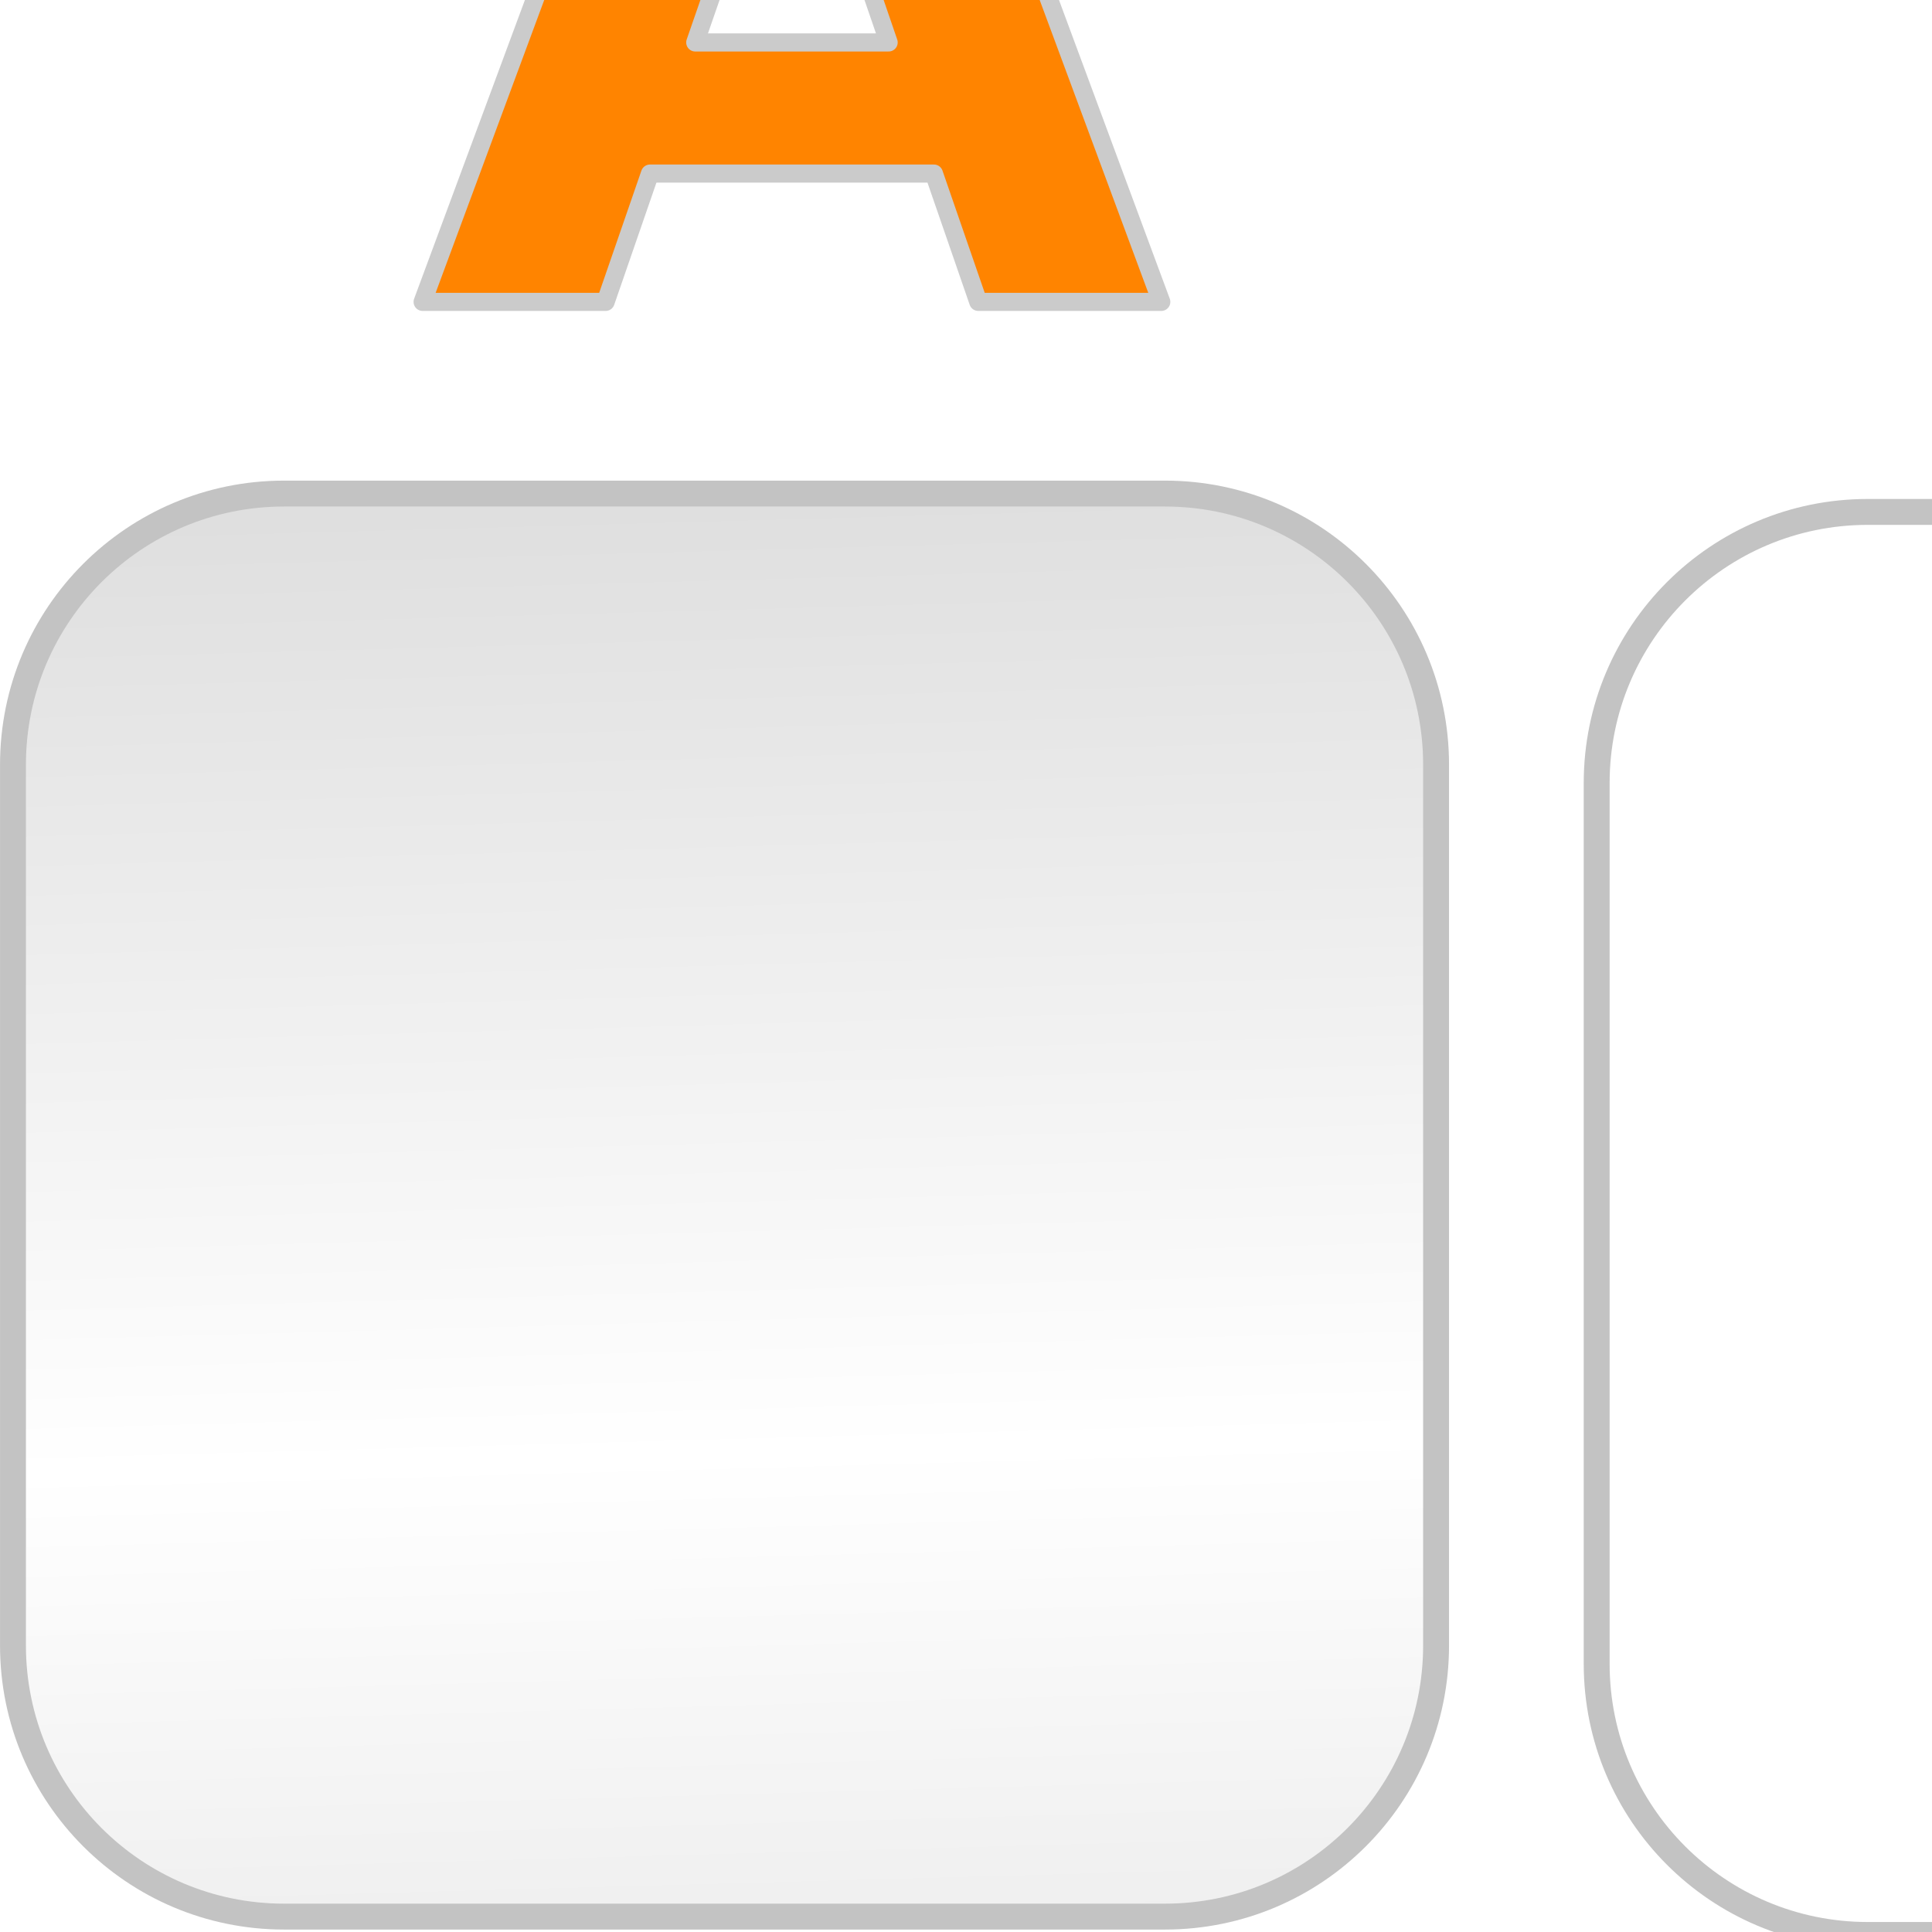
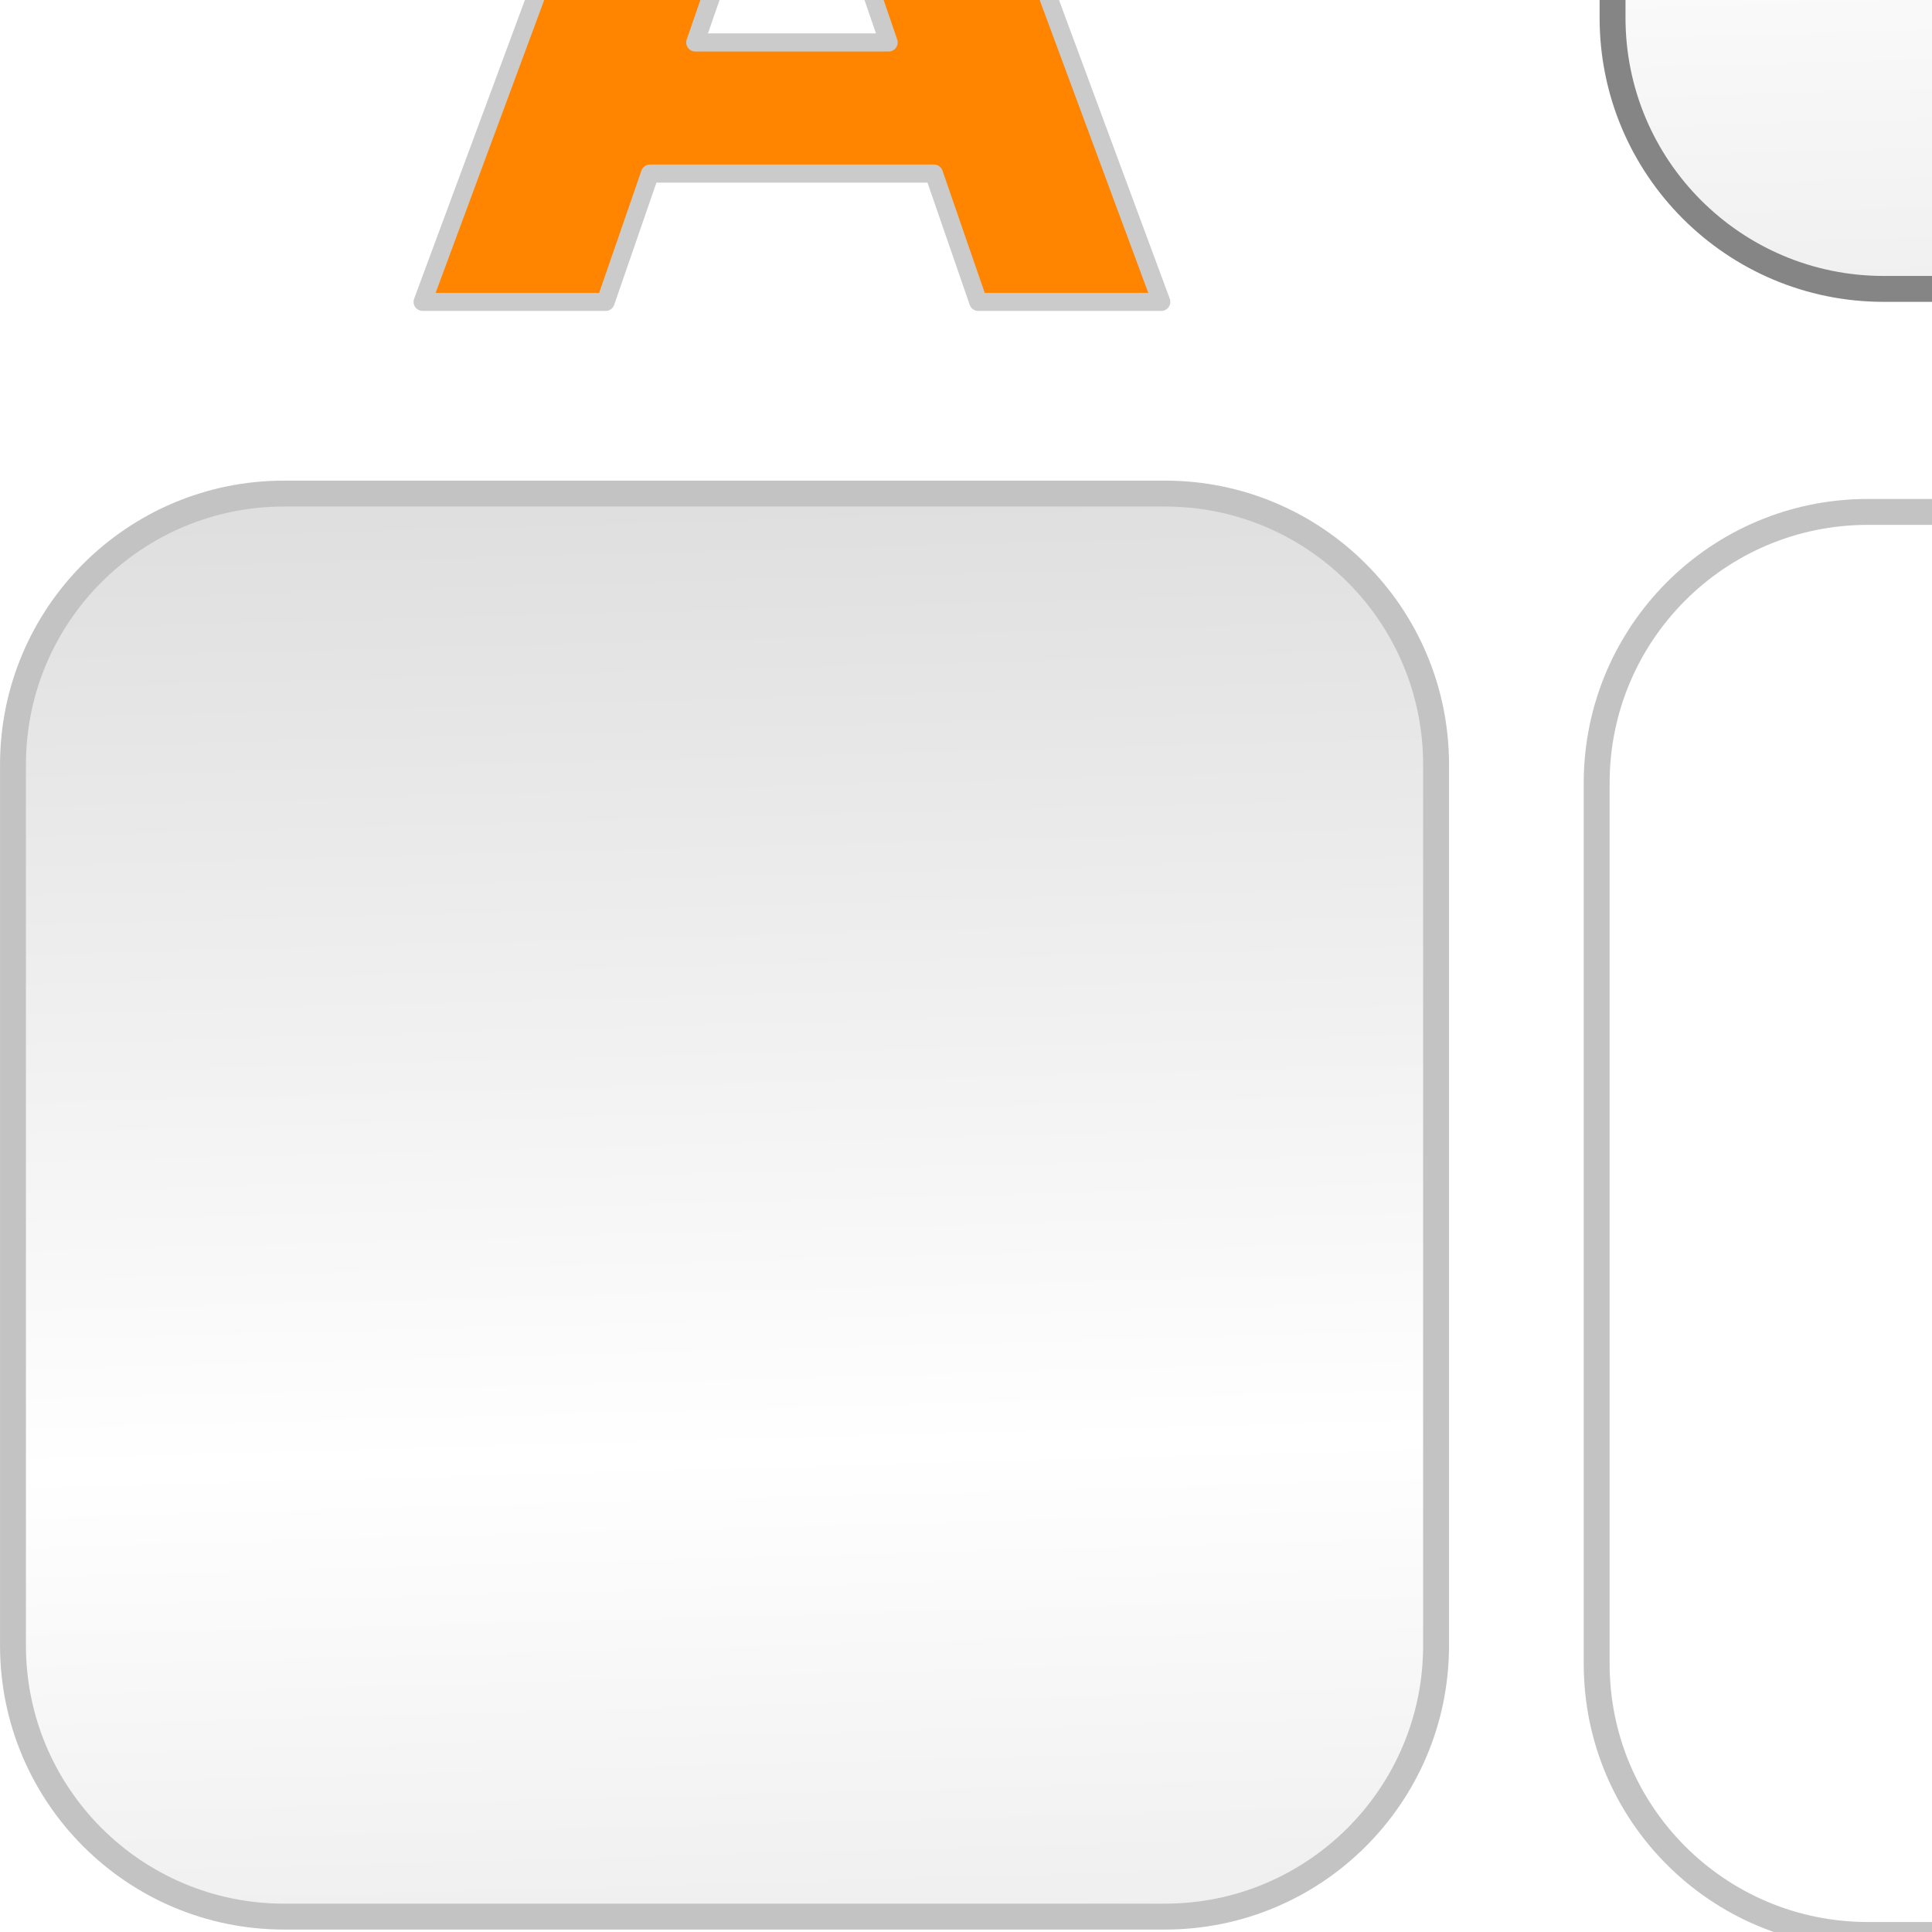
<svg xmlns="http://www.w3.org/2000/svg" xmlns:xlink="http://www.w3.org/1999/xlink" width="32px" height="32px" id="svg1390">
  <defs id="defs1392">
    <linearGradient id="linearGradient15929">
      <stop id="stop15931" offset="0" style="stop-color:#cbcbcb;stop-opacity:1;" />
      <stop style="stop-color:#ffffff;stop-opacity:1;" offset="0.5" id="stop15933" />
      <stop id="stop15935" offset="1" style="stop-color:#cbcbcb;stop-opacity:1;" />
    </linearGradient>
    <linearGradient xlink:href="#linearGradient15929" id="linearGradient15257" gradientUnits="userSpaceOnUse" gradientTransform="matrix(0.164338,0,0,1.122383,101.0243,-188.2419)" x1="-567.311" y1="166.561" x2="-567.127" y2="211.99" />
    <linearGradient id="linearGradient7006">
      <stop style="stop-color:#ff8400;stop-opacity:1;" offset="0" id="stop2072" />
      <stop id="stop7010" offset="1" style="stop-color:#ffc768;stop-opacity:1;" />
    </linearGradient>
    <linearGradient id="linearGradient2378">
      <stop id="stop2380" offset="0" style="stop-color:#93aacc;stop-opacity:1;" />
      <stop id="stop2382" offset="1" style="stop-color:#f8f8f8;stop-opacity:1;" />
    </linearGradient>
    <linearGradient id="linearGradient20674">
      <stop id="stop20676" offset="0" style="stop-color:#93aacc;stop-opacity:1;" />
      <stop id="stop20678" offset="1" style="stop-color:#f8f8f8;stop-opacity:1;" />
    </linearGradient>
+     <linearGradient xlink:href="#linearGradient15929" id="linearGradient2177" gradientUnits="userSpaceOnUse" gradientTransform="matrix(0.164338,0,0,1.122383,127.5186,-215.2016)" x1="-567.311" y1="166.561" x2="-567.127" y2="211.99" />
  </defs>
  <g id="layer1">
    <rect style="opacity:1;fill:url(#linearGradient15257);fill-opacity:1;fill-rule:nonzero;stroke:#c3c3c3;stroke-width:0.429;stroke-linecap:round;stroke-linejoin:round;stroke-miterlimit:4;stroke-dasharray:none;stroke-opacity:1" id="rect15255" width="23.571" height="23.57" x="0.215" y="8.175" ry="4.49" />
    <rect style="opacity:1;fill:none;fill-opacity:1;fill-rule:nonzero;stroke:#c3c3c3;stroke-width:0.429;stroke-linecap:round;stroke-linejoin:round;stroke-miterlimit:4;stroke-dasharray:none;stroke-opacity:1" id="rect1380" width="23.571" height="23.57" x="26.446" y="8.479" ry="4.49" />
    <text xml:space="preserve" style="font-size:16px;font-style:normal;font-variant:normal;font-weight:normal;font-stretch:normal;text-align:start;line-height:125%;writing-mode:lr-tb;text-anchor:start;fill:#ff8400;fill-opacity:1;fill-rule:nonzero;stroke:#cbcbcb;stroke-width:0.3;stroke-linecap:round;stroke-linejoin:round;stroke-miterlimit:4;stroke-dasharray:none;stroke-opacity:1;font-family:Bitstream Vera Sans" x="6.922" y="5" id="text1450">
      <tspan id="tspan1452" x="6.922" y="5" style="font-size:16px;font-style:normal;font-variant:normal;font-weight:bold;font-stretch:normal;text-align:start;line-height:125%;writing-mode:lr-tb;text-anchor:start;fill:#ff8400;fill-opacity:1;fill-rule:nonzero;stroke:#cbcbcb;stroke-width:0.3;stroke-linecap:round;stroke-linejoin:round;stroke-miterlimit:4;stroke-dasharray:none;stroke-opacity:1;font-family:Bitstream Vera Sans">A</tspan>
    </text>
+     <rect style="opacity:1;fill:url(#linearGradient2177);fill-opacity:1;fill-rule:nonzero;stroke:#858585;stroke-width:0.429;stroke-linecap:round;stroke-linejoin:round;stroke-miterlimit:4;stroke-dasharray:none;stroke-opacity:1" id="rect2175" width="23.571" height="23.57" x="26.709" y="-18.785" ry="4.49" rx="4.49" />
  </g>
</svg>
